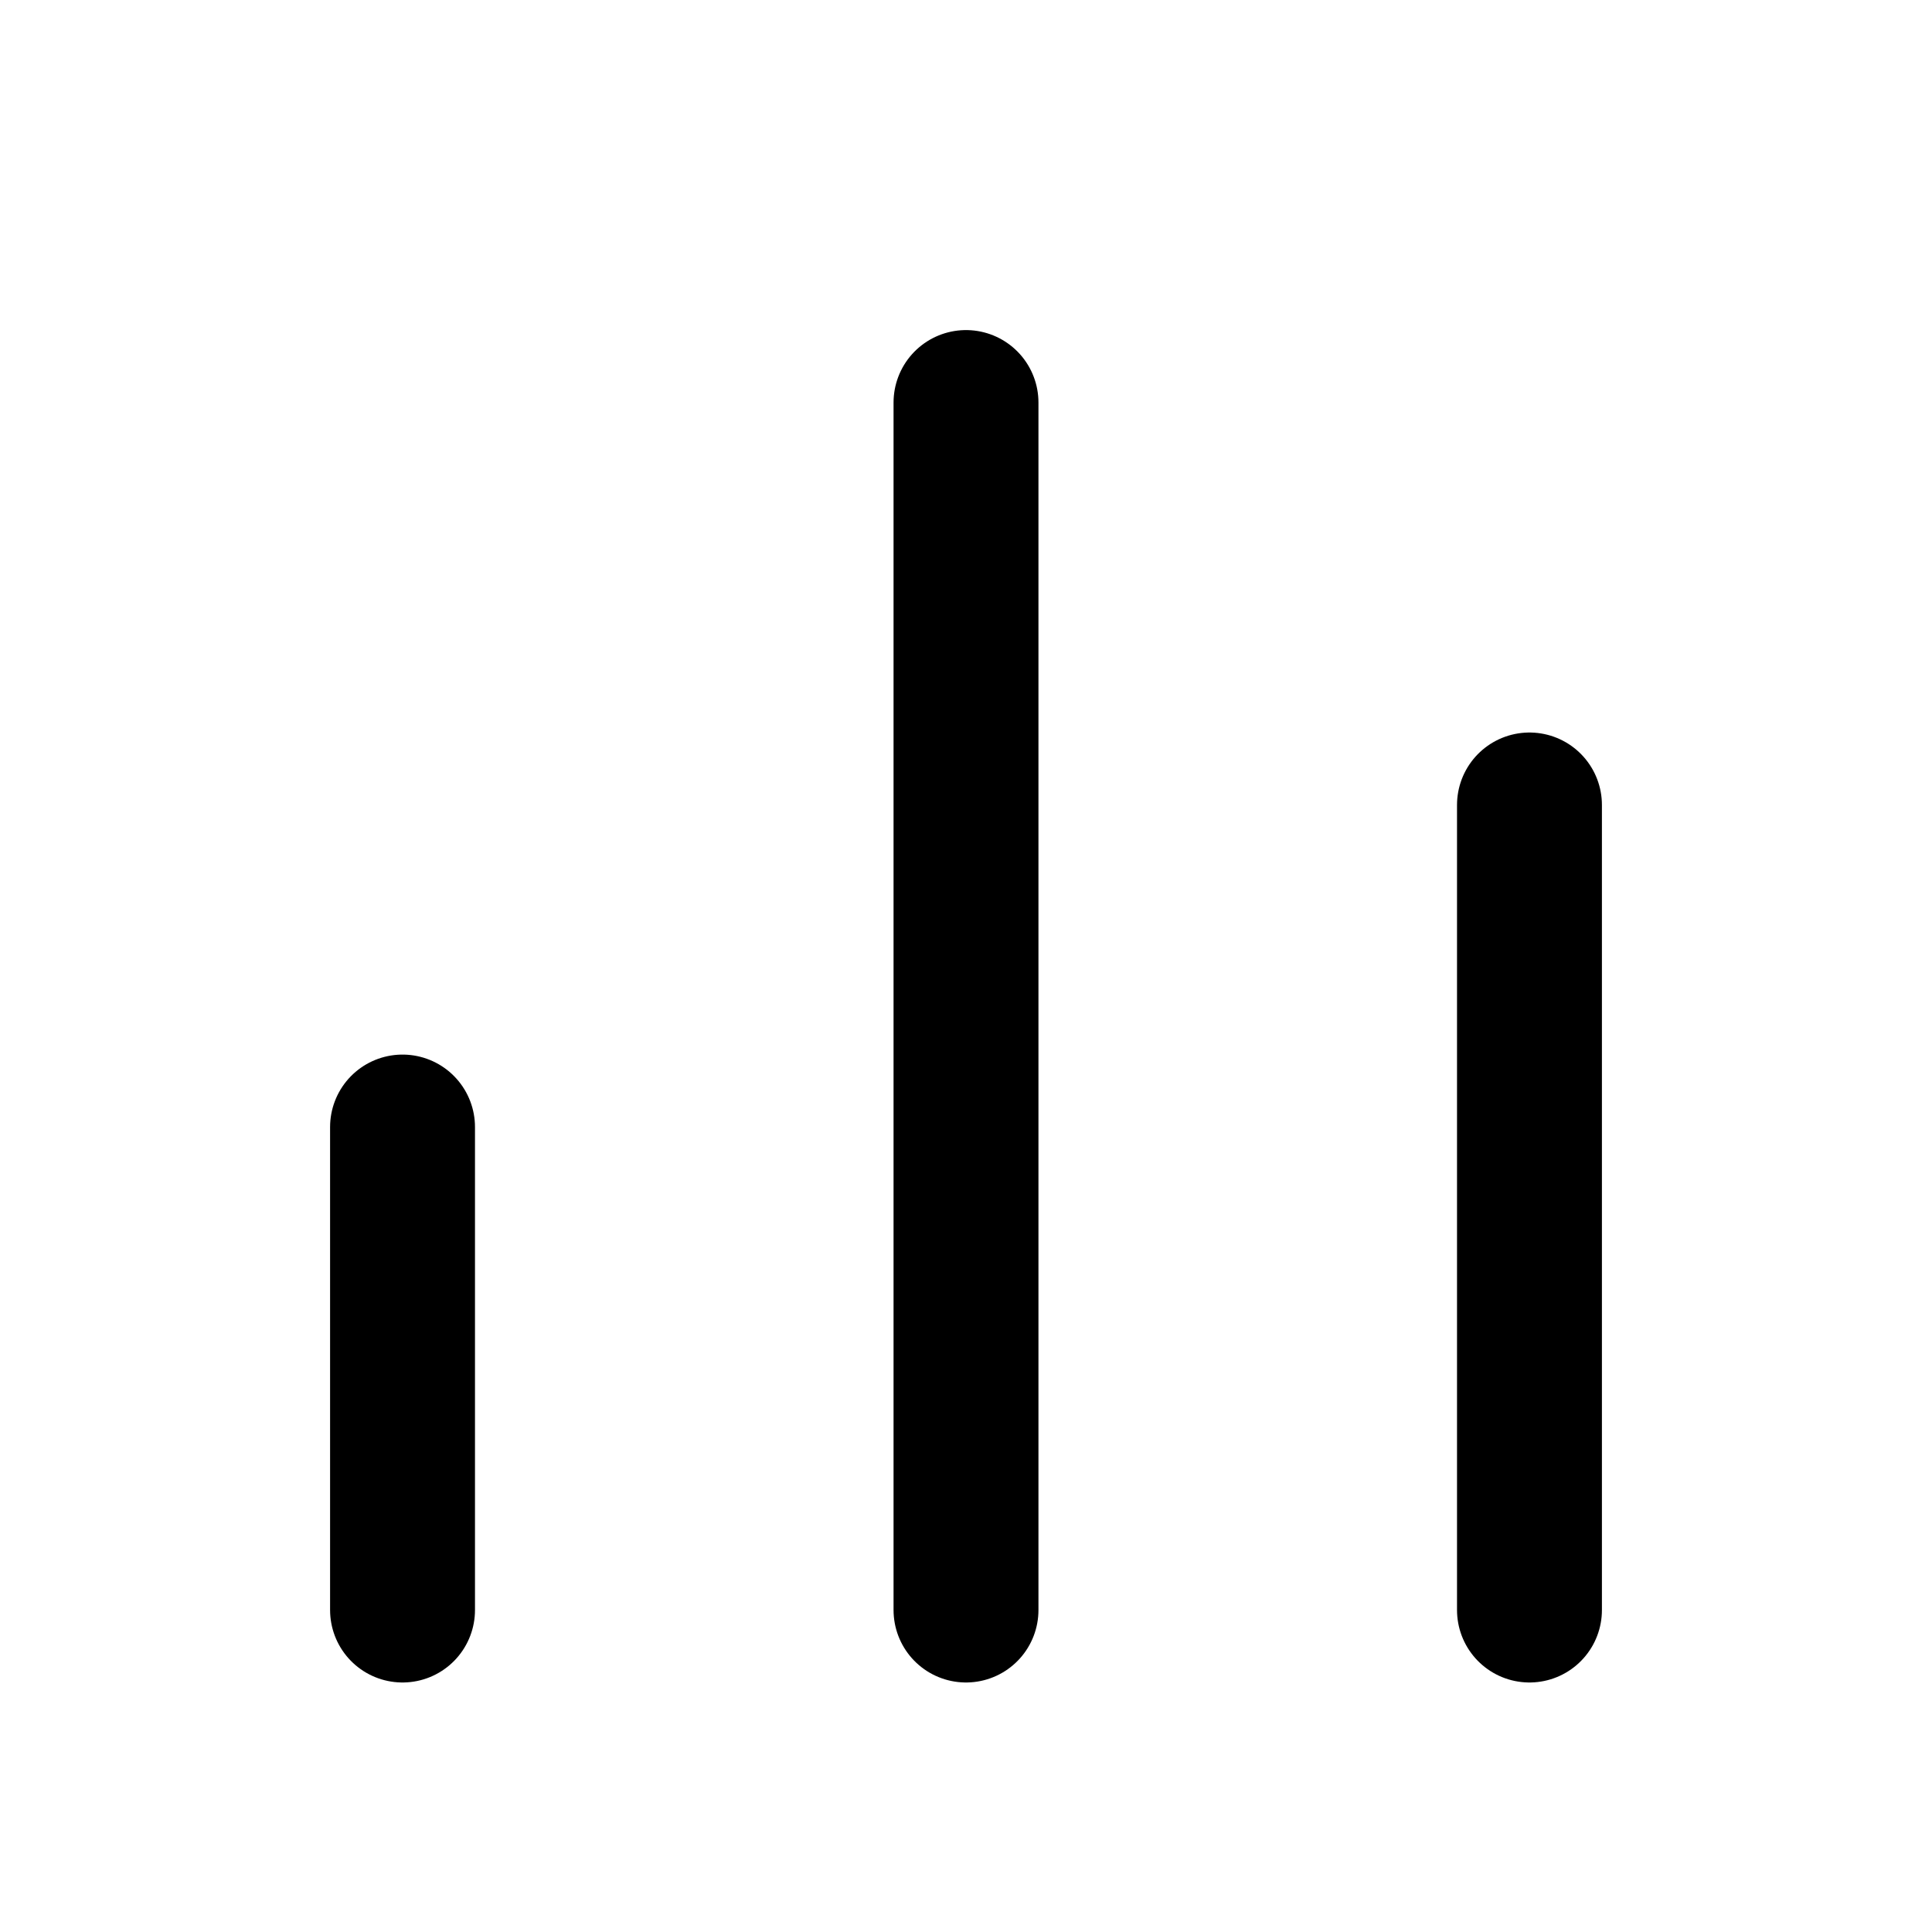
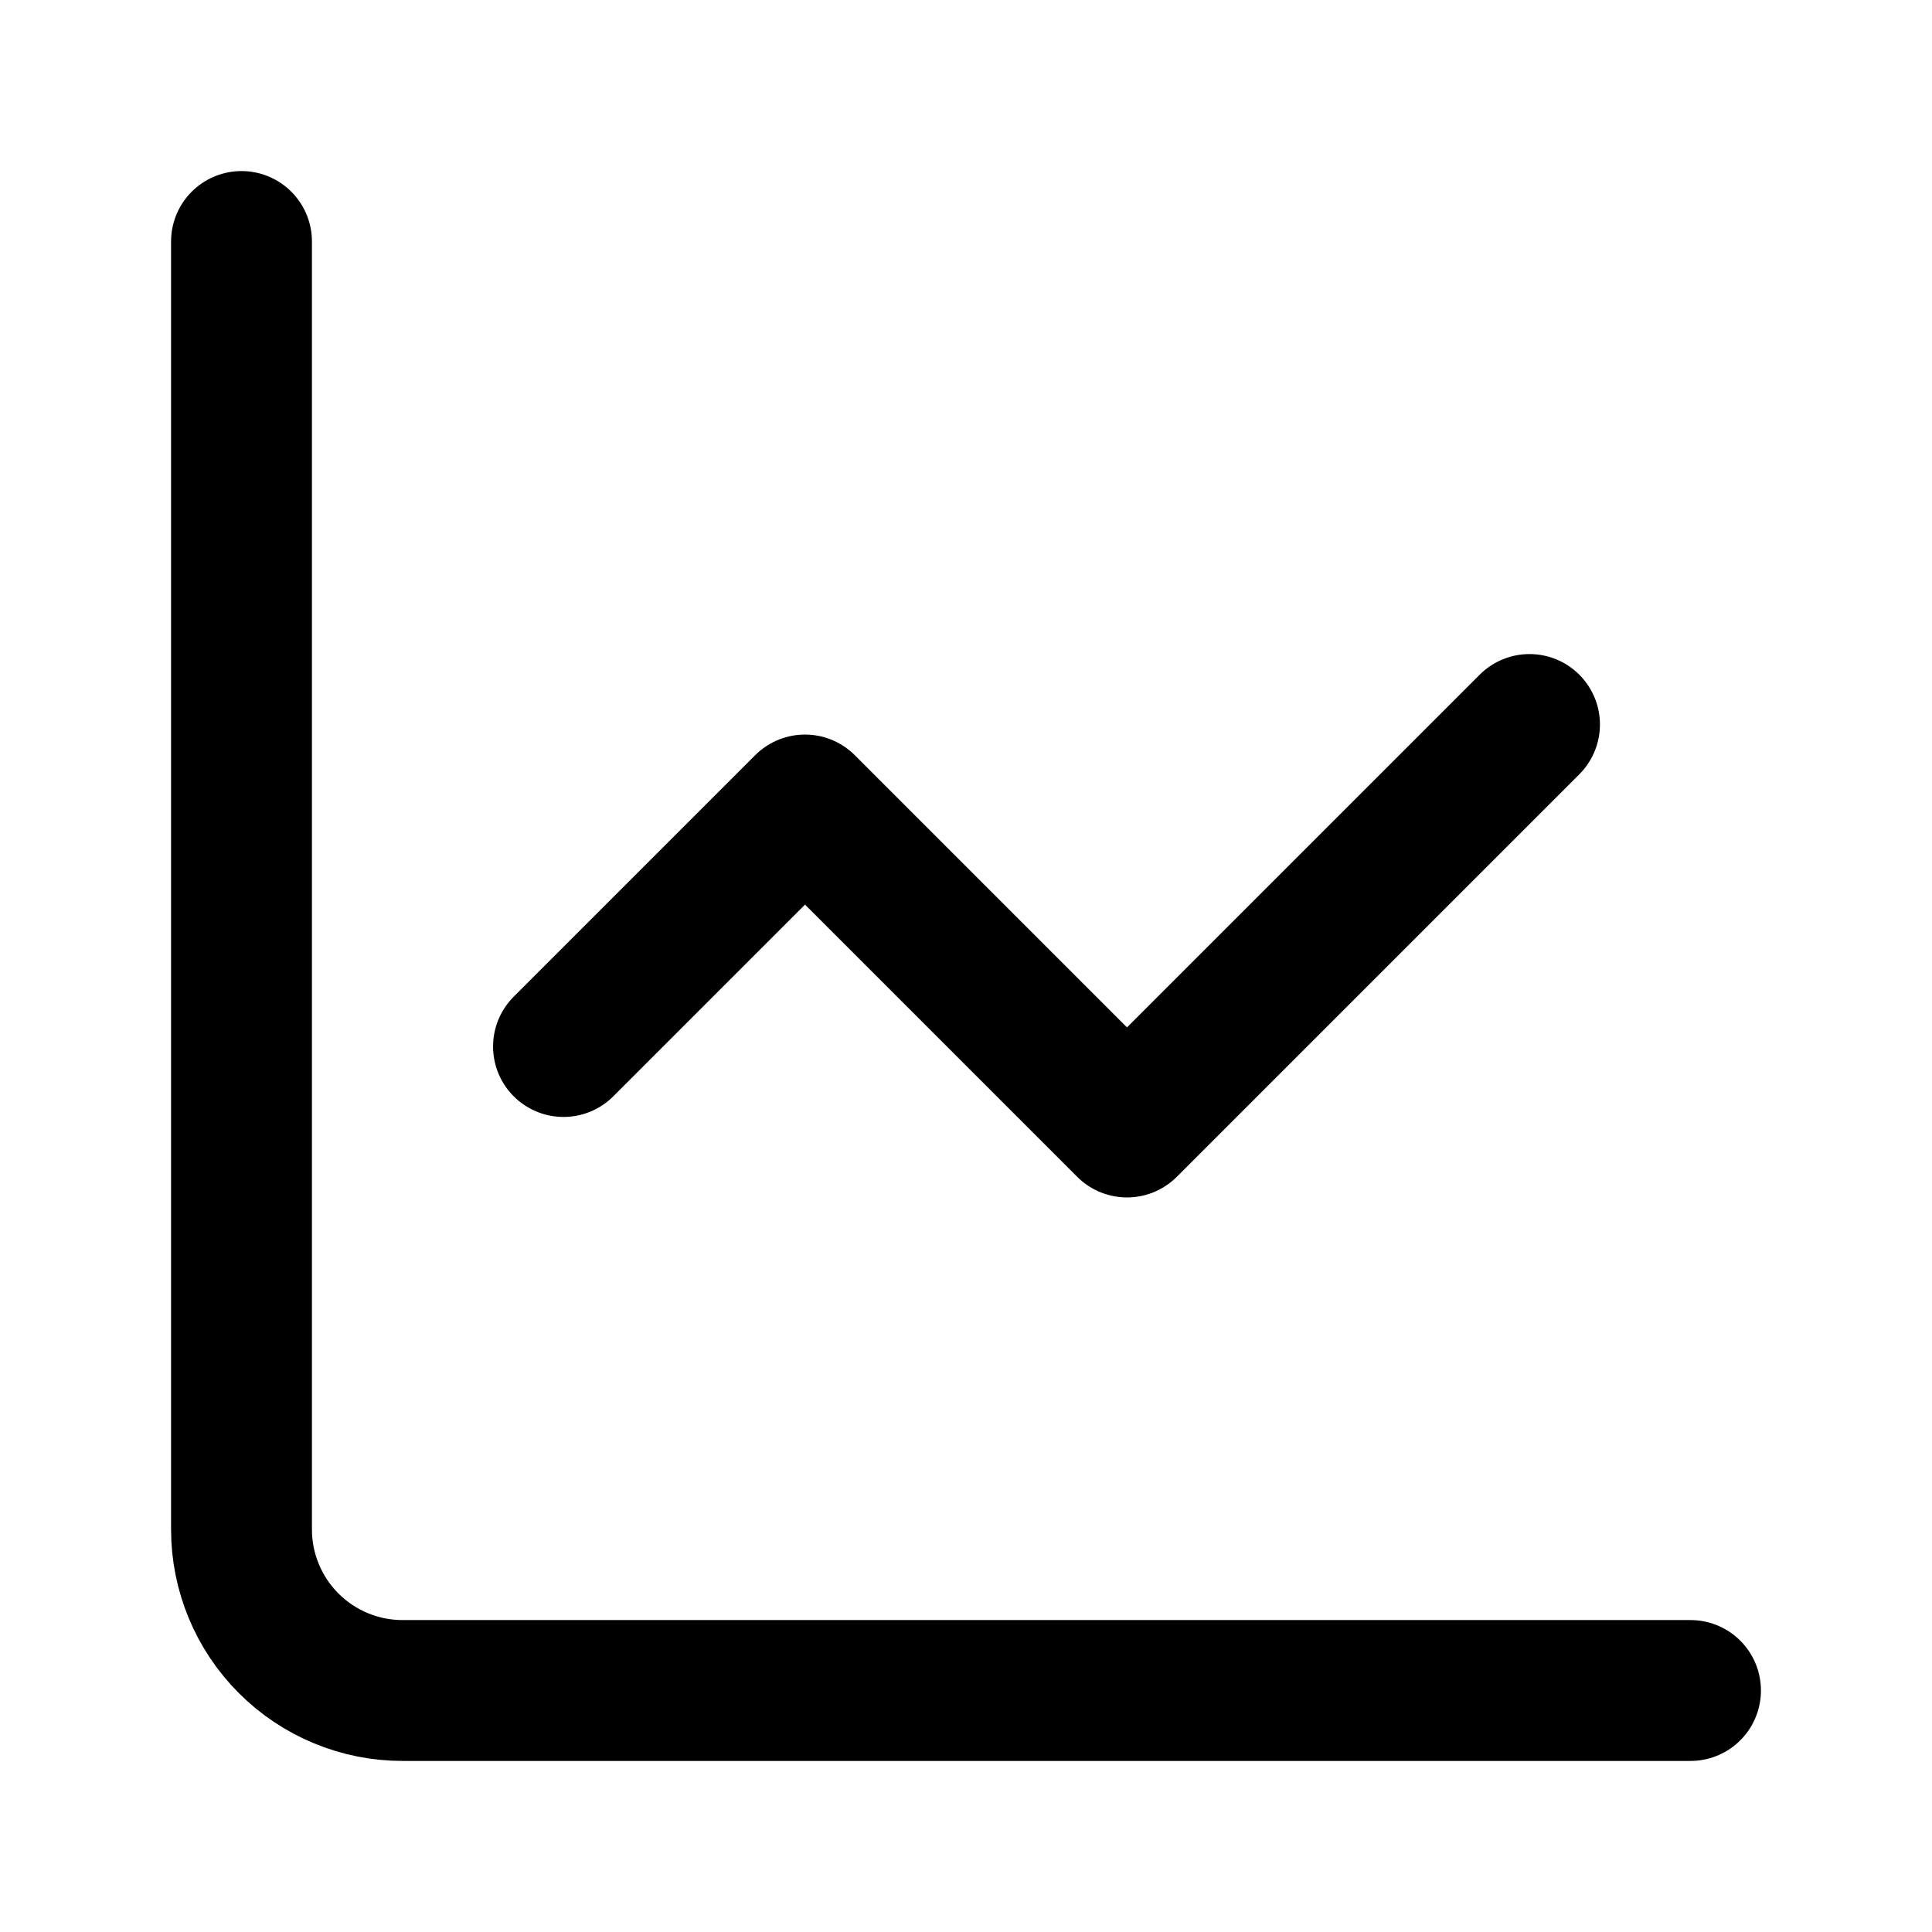
- <svg xmlns="http://www.w3.org/2000/svg" width="20" height="20" viewBox="0 0 20 20" fill="none">
-   <path d="M4.167 16.667V11.667" stroke="black" stroke-width="1.5" stroke-linecap="round" stroke-linejoin="round" />
-   <path d="M10 16.667V4.167" stroke="black" stroke-width="1.5" stroke-linecap="round" stroke-linejoin="round" />
-   <path d="M15.833 16.667V8.333" stroke="black" stroke-width="1.5" stroke-linecap="round" stroke-linejoin="round" />
+ <svg xmlns="http://www.w3.org/2000/svg" width="24" height="24" viewBox="0 0 24 24" fill="none">
+   <path d="M3 3V19C3 19.53 3.211 20.039 3.586 20.414C3.961 20.789 4.47 21 5 21H21" stroke="black" stroke-width="1.75" stroke-linecap="round" stroke-linejoin="round" />
+   <path d="M19 9L14 14L10 10L7 13" stroke="black" stroke-width="1.75" stroke-linecap="round" stroke-linejoin="round" />
</svg>
